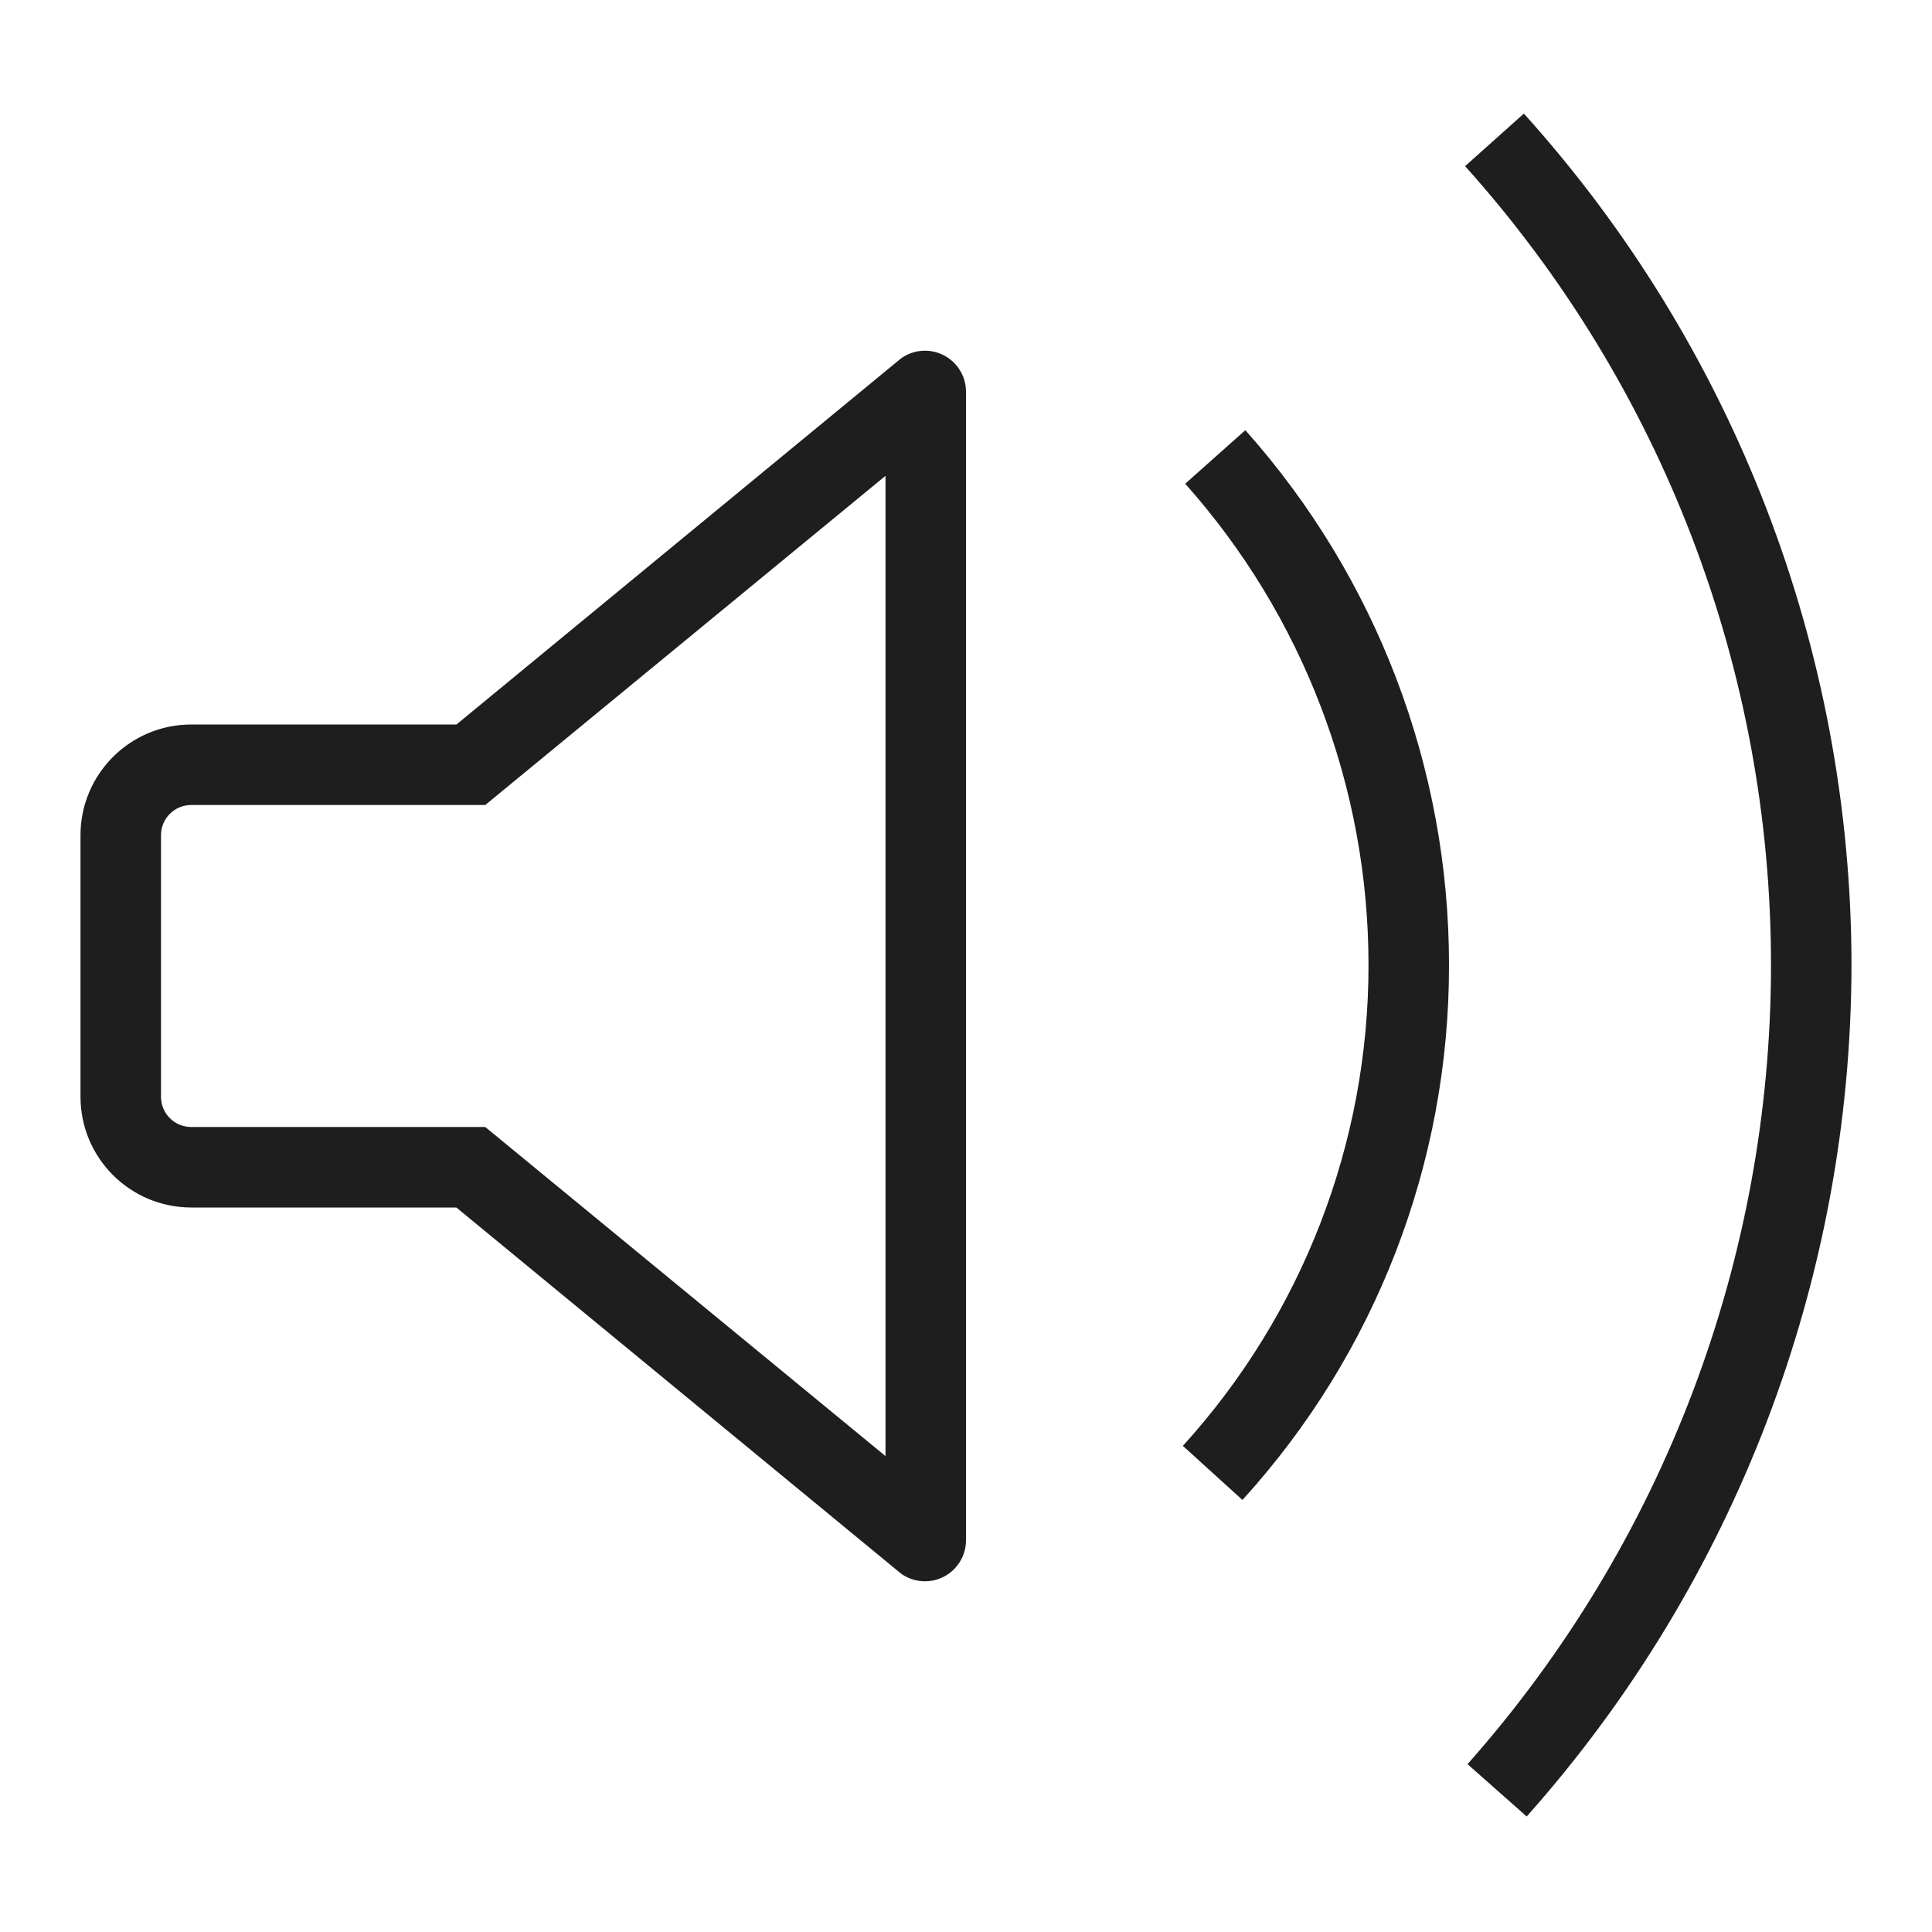
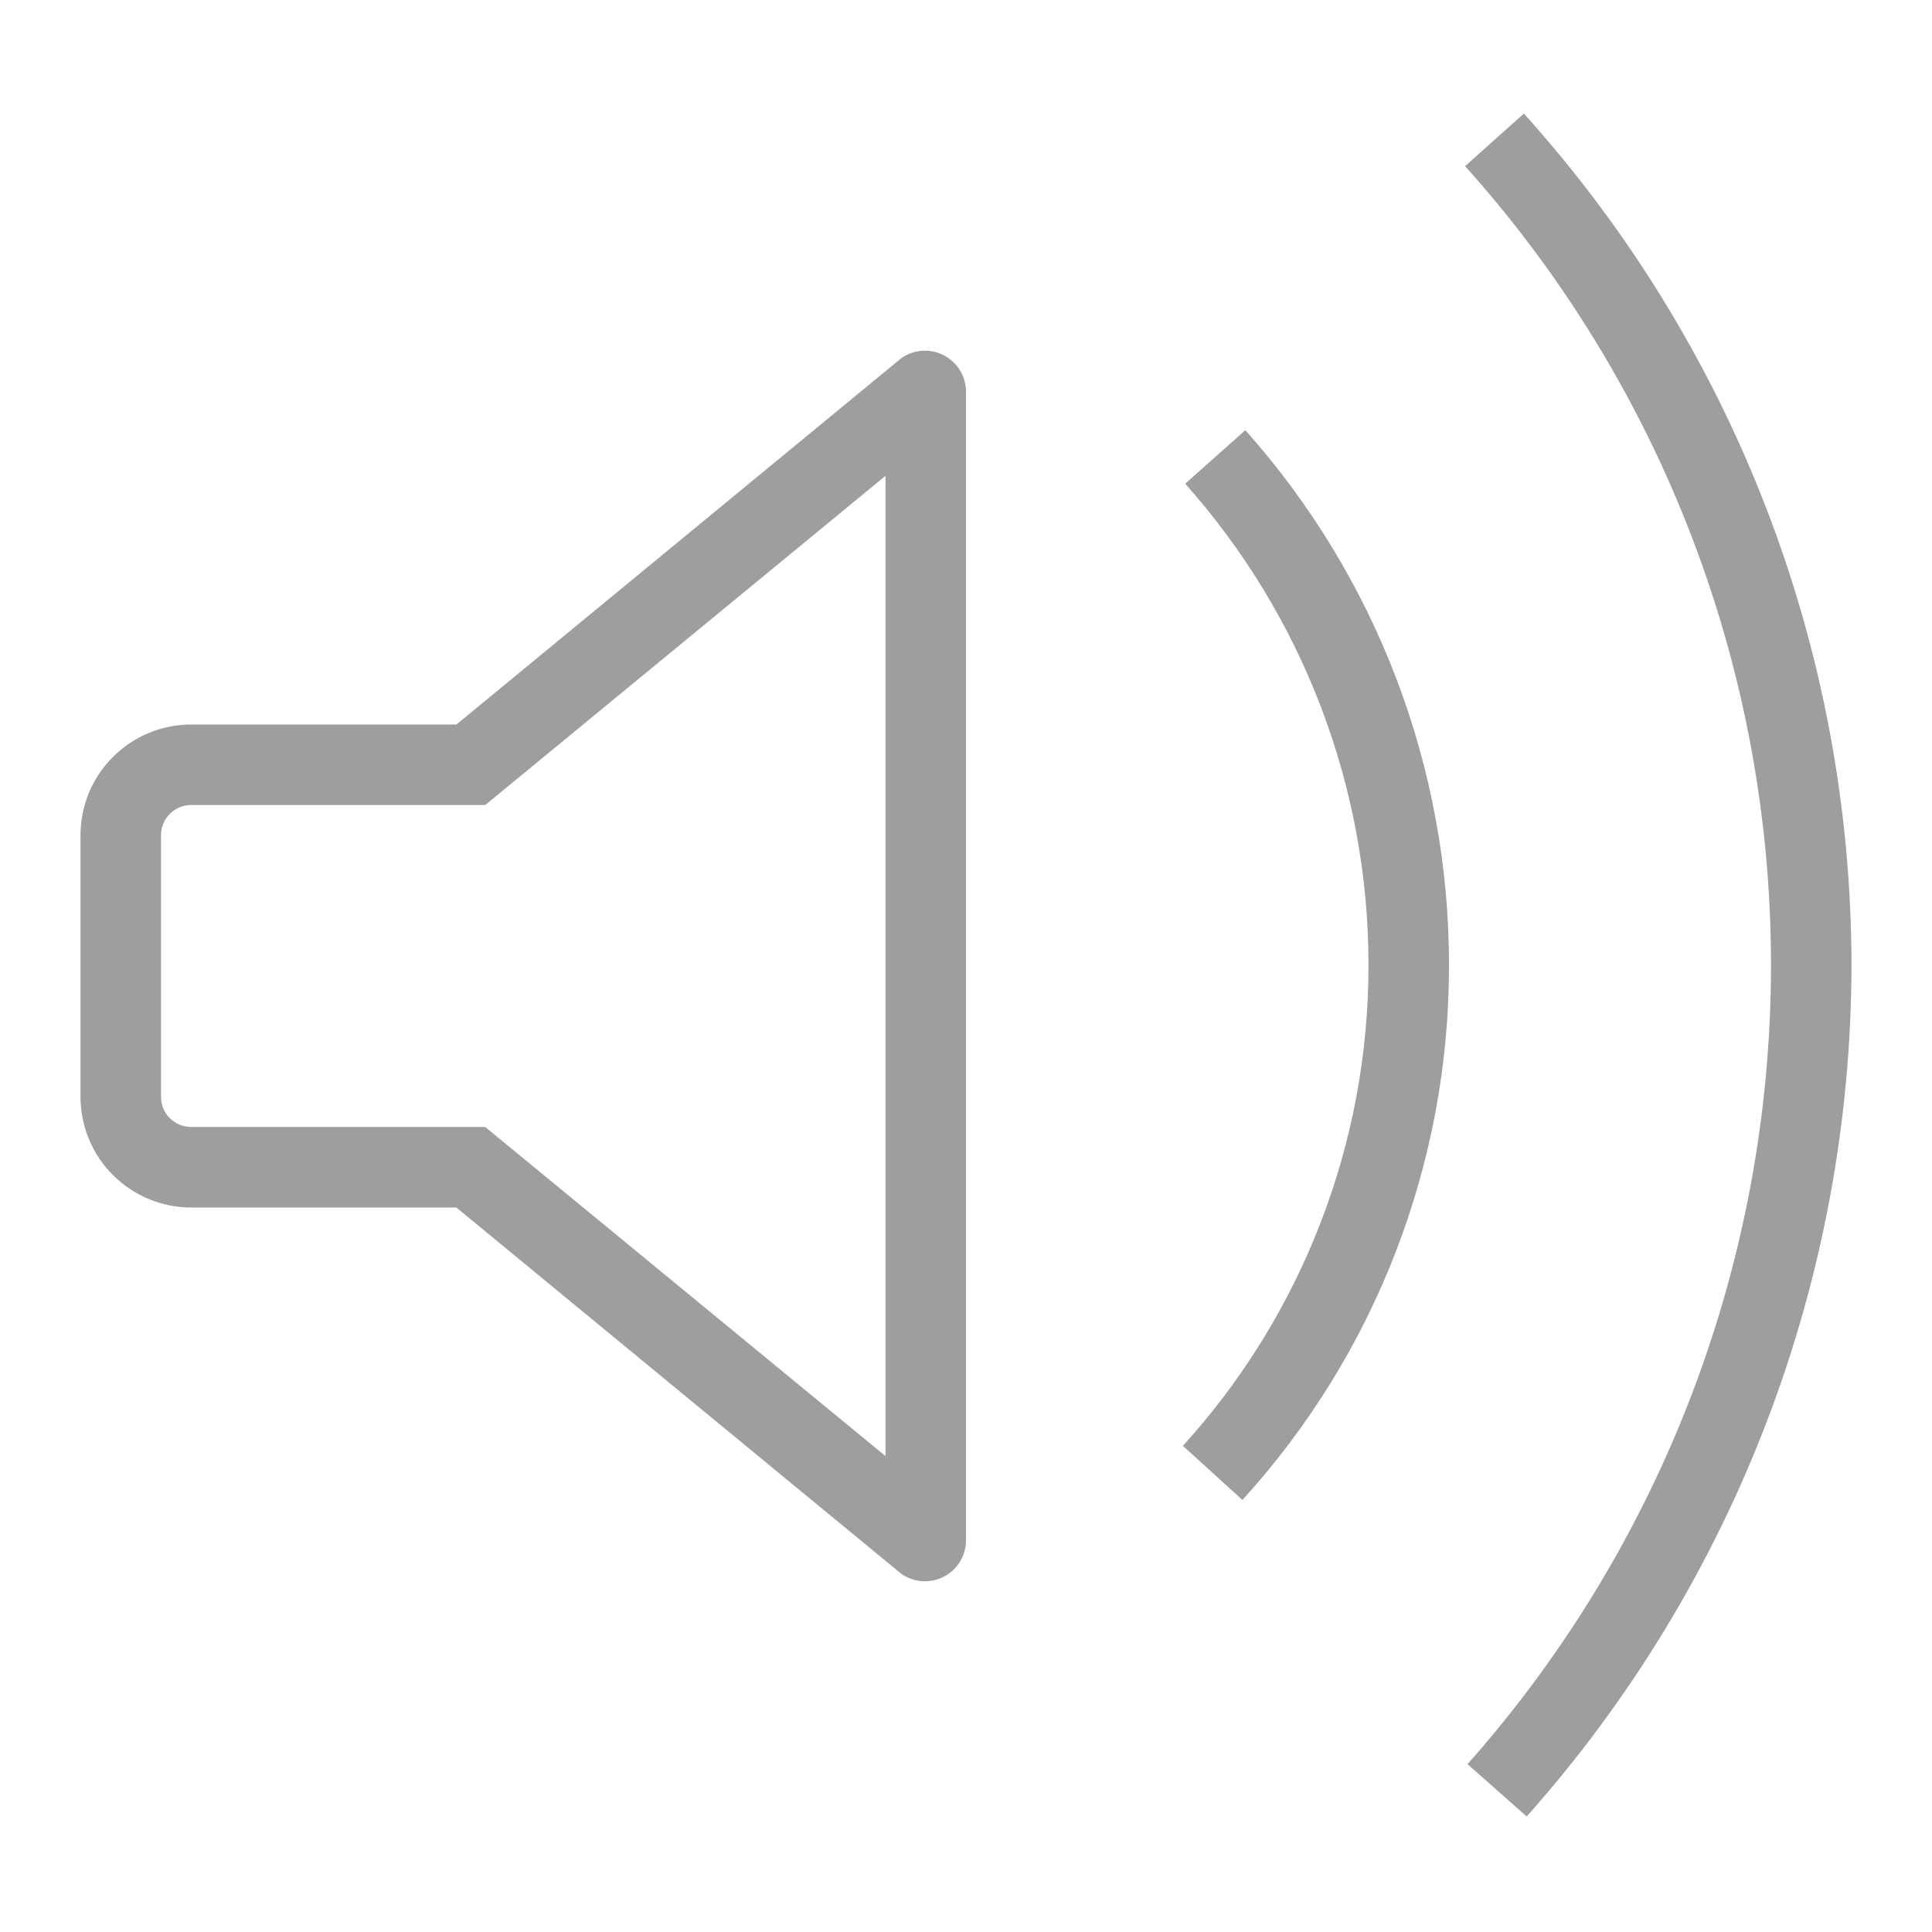
<svg xmlns="http://www.w3.org/2000/svg" width="800px" height="800px" viewBox="0 0 24 24">
-   <path d="M11.193 4.452L5.67 9H2.376A1.376 1.376 0 0 0 1 10.376v3.248A1.376 1.376 0 0 0 2.376 15h3.293l5.524 4.548a.51.51 0 0 0 .807-.414V4.866a.51.51 0 0 0-.807-.414zM11 18.088L6.028 14H2.375A.375.375 0 0 1 2 13.625v-3.25A.375.375 0 0 1 2.375 10h3.653L11 5.911zm4.47-12.744A9.975 9.975 0 0 1 18 11.987a9.848 9.848 0 0 1-2.566 6.646l-.74-.672A8.872 8.872 0 0 0 17 11.987a8.984 8.984 0 0 0-2.277-5.978zm3.46-3.933A15.817 15.817 0 0 1 23 11.989a15.945 15.945 0 0 1-4.035 10.576l-.735-.65A14.966 14.966 0 0 0 22 11.988a14.852 14.852 0 0 0-3.8-9.924z" fill="#1E1E1E" />
+   <path d="M11.193 4.452L5.67 9H2.376A1.376 1.376 0 0 0 1 10.376v3.248A1.376 1.376 0 0 0 2.376 15h3.293l5.524 4.548a.51.51 0 0 0 .807-.414V4.866a.51.51 0 0 0-.807-.414zM11 18.088L6.028 14H2.375A.375.375 0 0 1 2 13.625v-3.25A.375.375 0 0 1 2.375 10h3.653L11 5.911zm4.47-12.744A9.975 9.975 0 0 1 18 11.987a9.848 9.848 0 0 1-2.566 6.646l-.74-.672A8.872 8.872 0 0 0 17 11.987a8.984 8.984 0 0 0-2.277-5.978zm3.46-3.933A15.817 15.817 0 0 1 23 11.989a15.945 15.945 0 0 1-4.035 10.576l-.735-.65A14.966 14.966 0 0 0 22 11.988a14.852 14.852 0 0 0-3.8-9.924z" fill="#9e9e9e" />
  <path fill="none" d="M0 0h24v24H0z" />
</svg>
